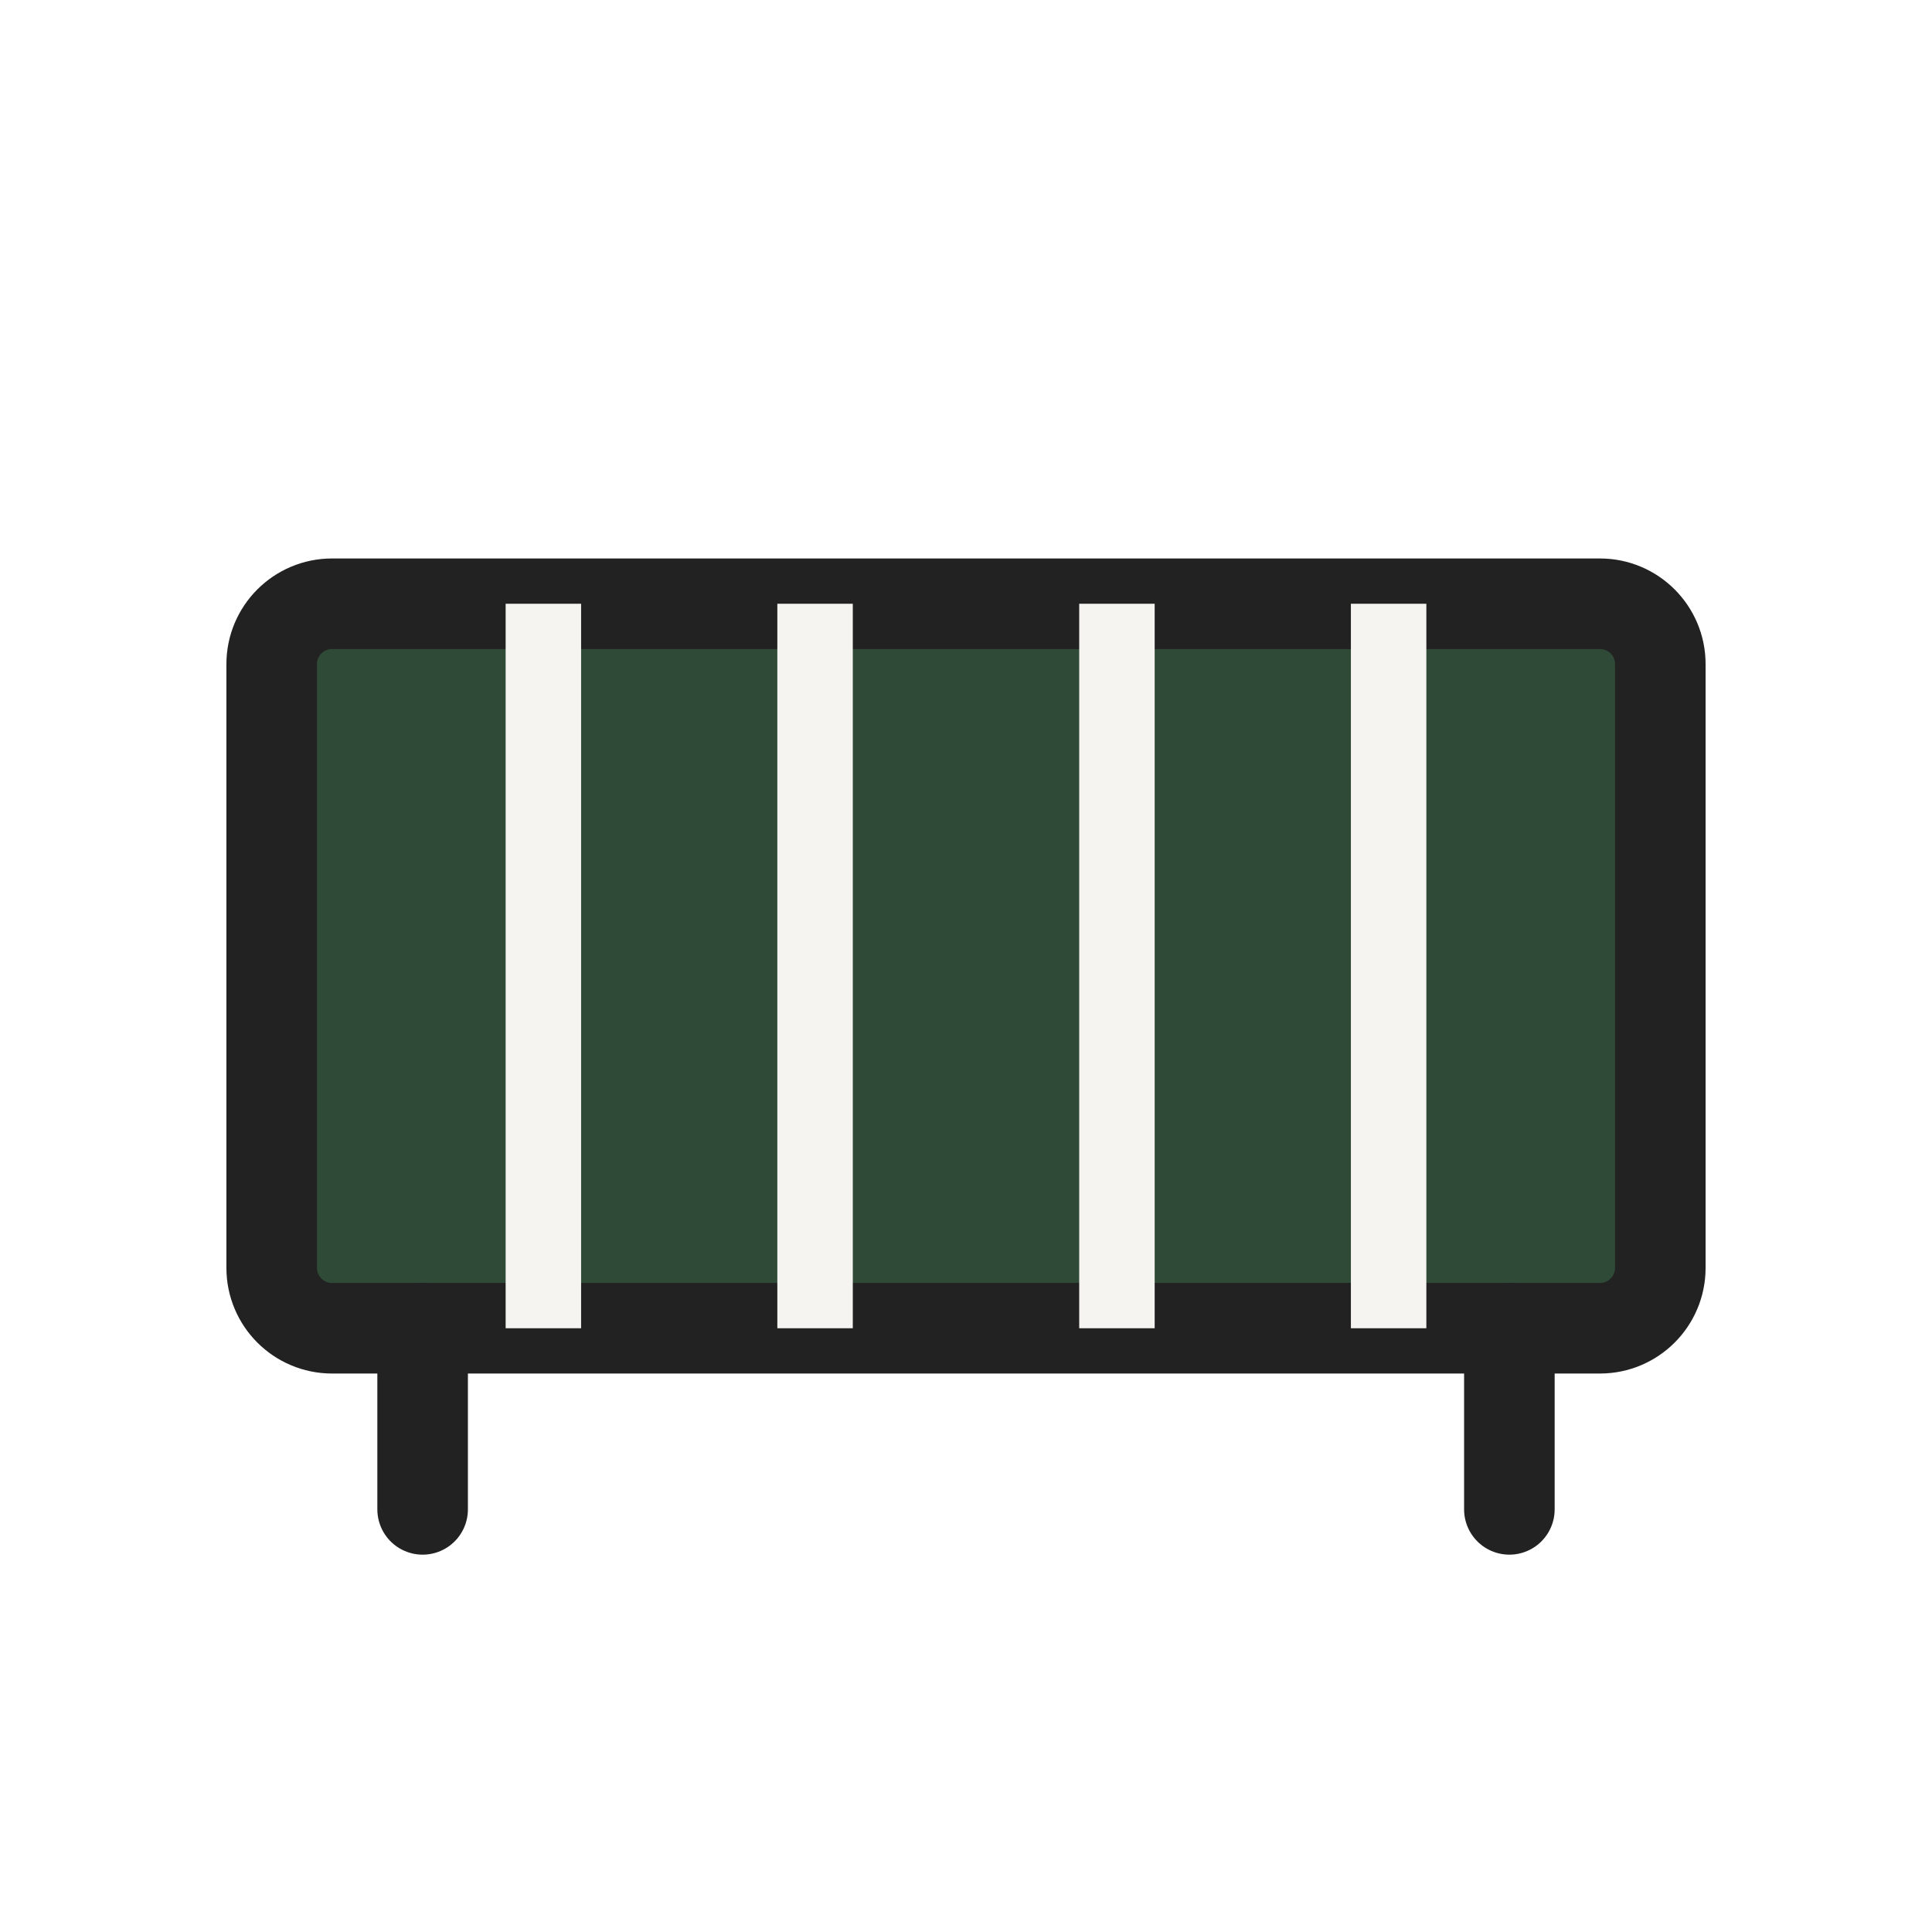
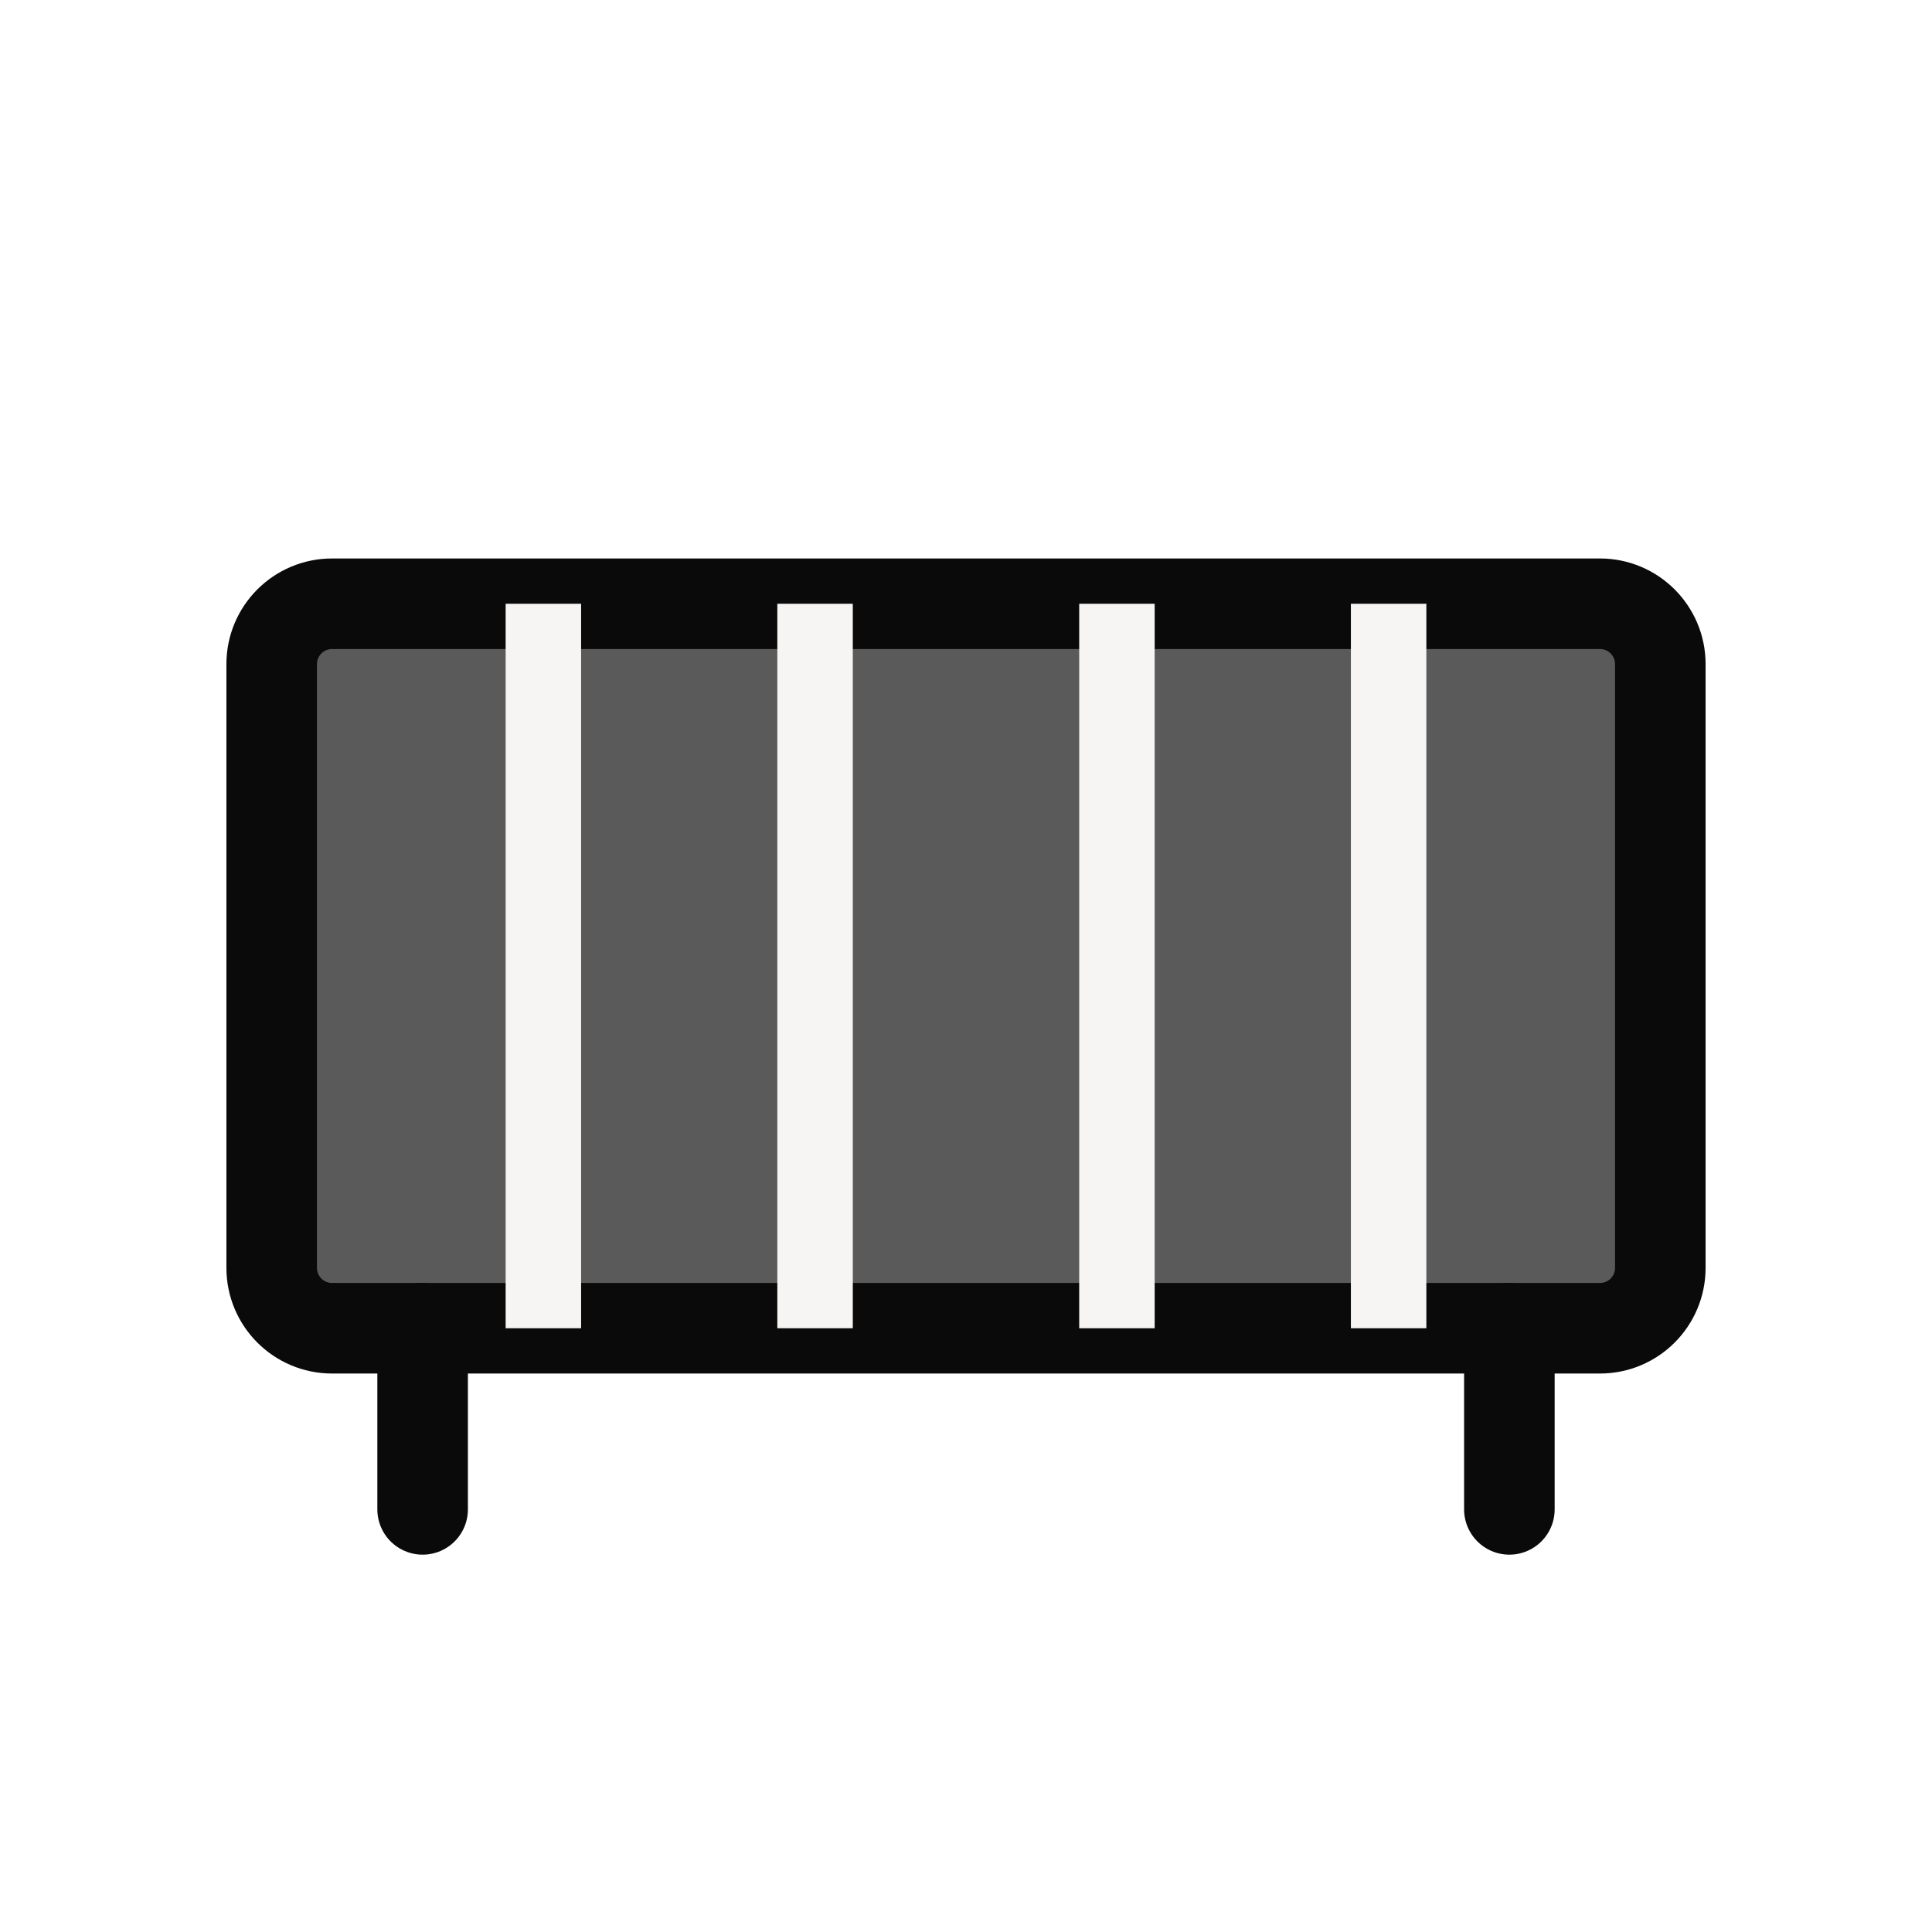
<svg xmlns="http://www.w3.org/2000/svg" viewBox="0 0 64 64" width="64" height="64">
-   <rect x="9" y="20" width="46" height="24" rx="2" fill="#2f4a36" stroke="#222222" stroke-width="3" stroke-linejoin="round" />
-   <path d="M18 20V44M27 20V44M37 20V44M46 20V44" fill="none" stroke="#f6f4f0" stroke-width="2.5" />
-   <path d="M14 44V50M50 44V50" fill="none" stroke="#222222" stroke-width="3" stroke-linecap="round" />
+   <rect x="9" y="20" width="46" height="24" rx="2" fill="#5a5a5a" stroke="#0a0a0a" stroke-width="3" stroke-linejoin="round" />
+   <path d="M18 20V44M27 20V44M37 20V44M46 20V44" fill="none" stroke="#F7F5F3" stroke-width="2.5" />
+   <path d="M14 44V50M50 44V50" fill="none" stroke="#0a0a0a" stroke-width="3" stroke-linecap="round" />
</svg>
